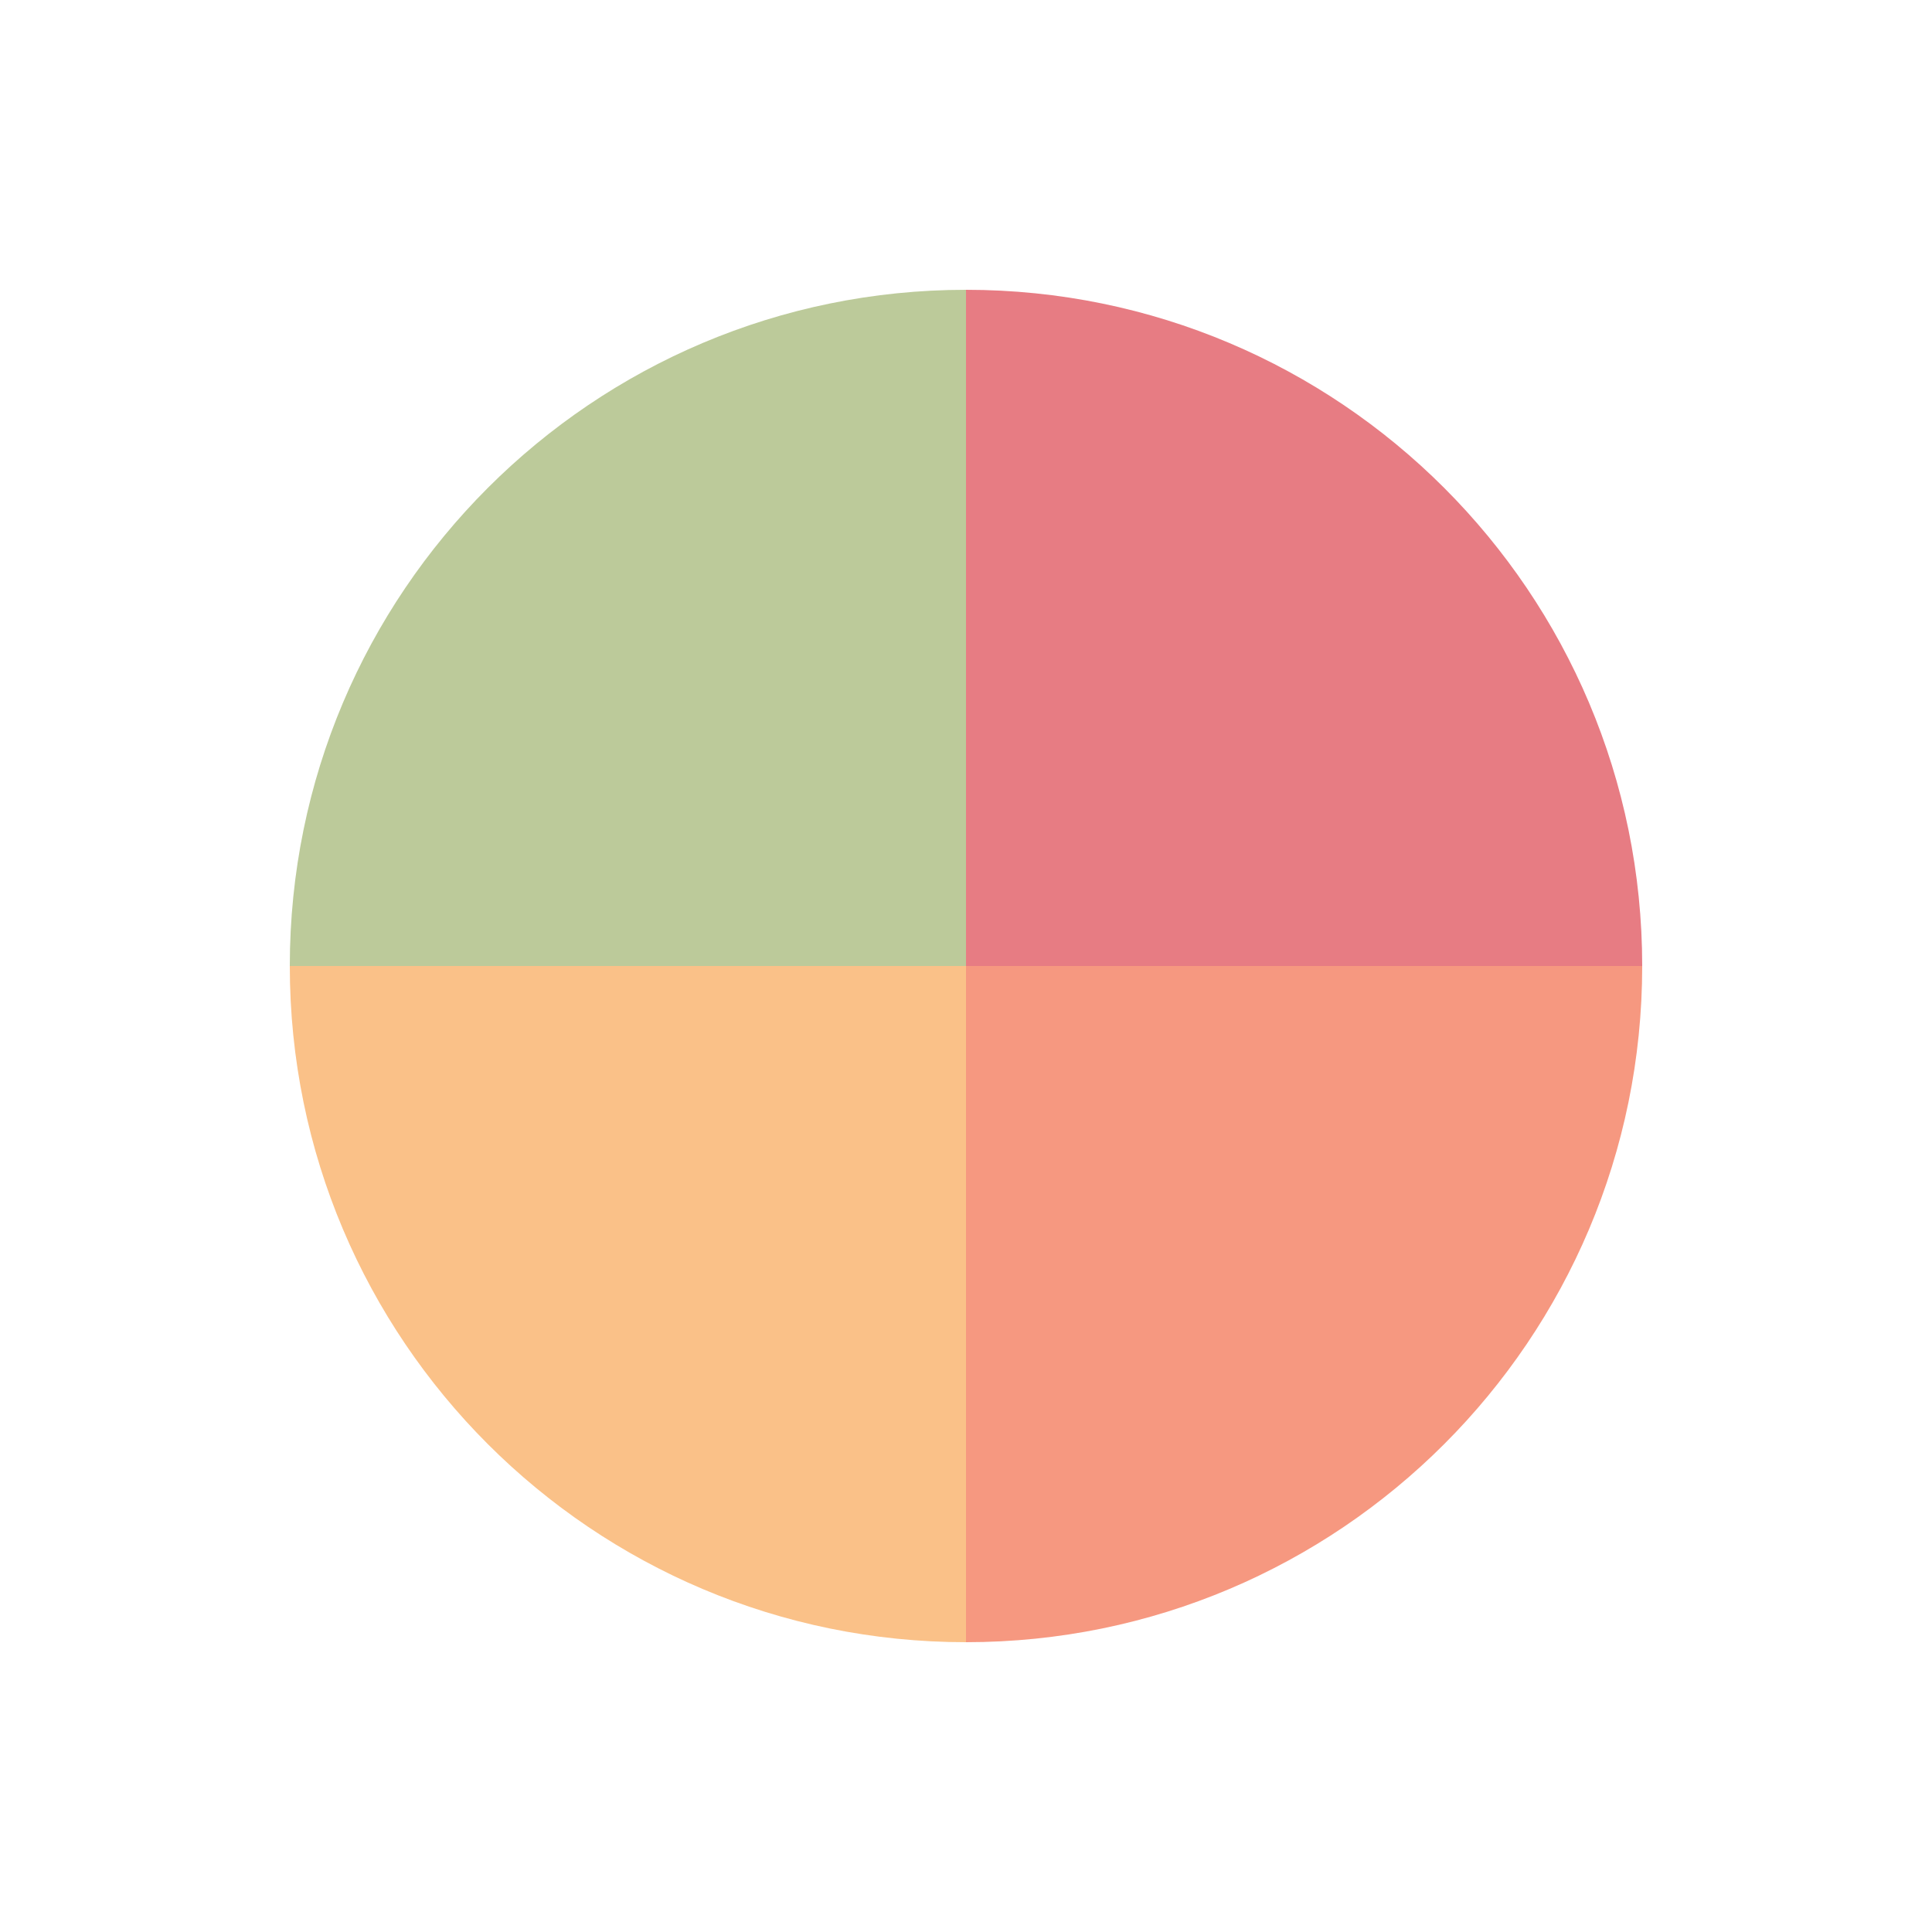
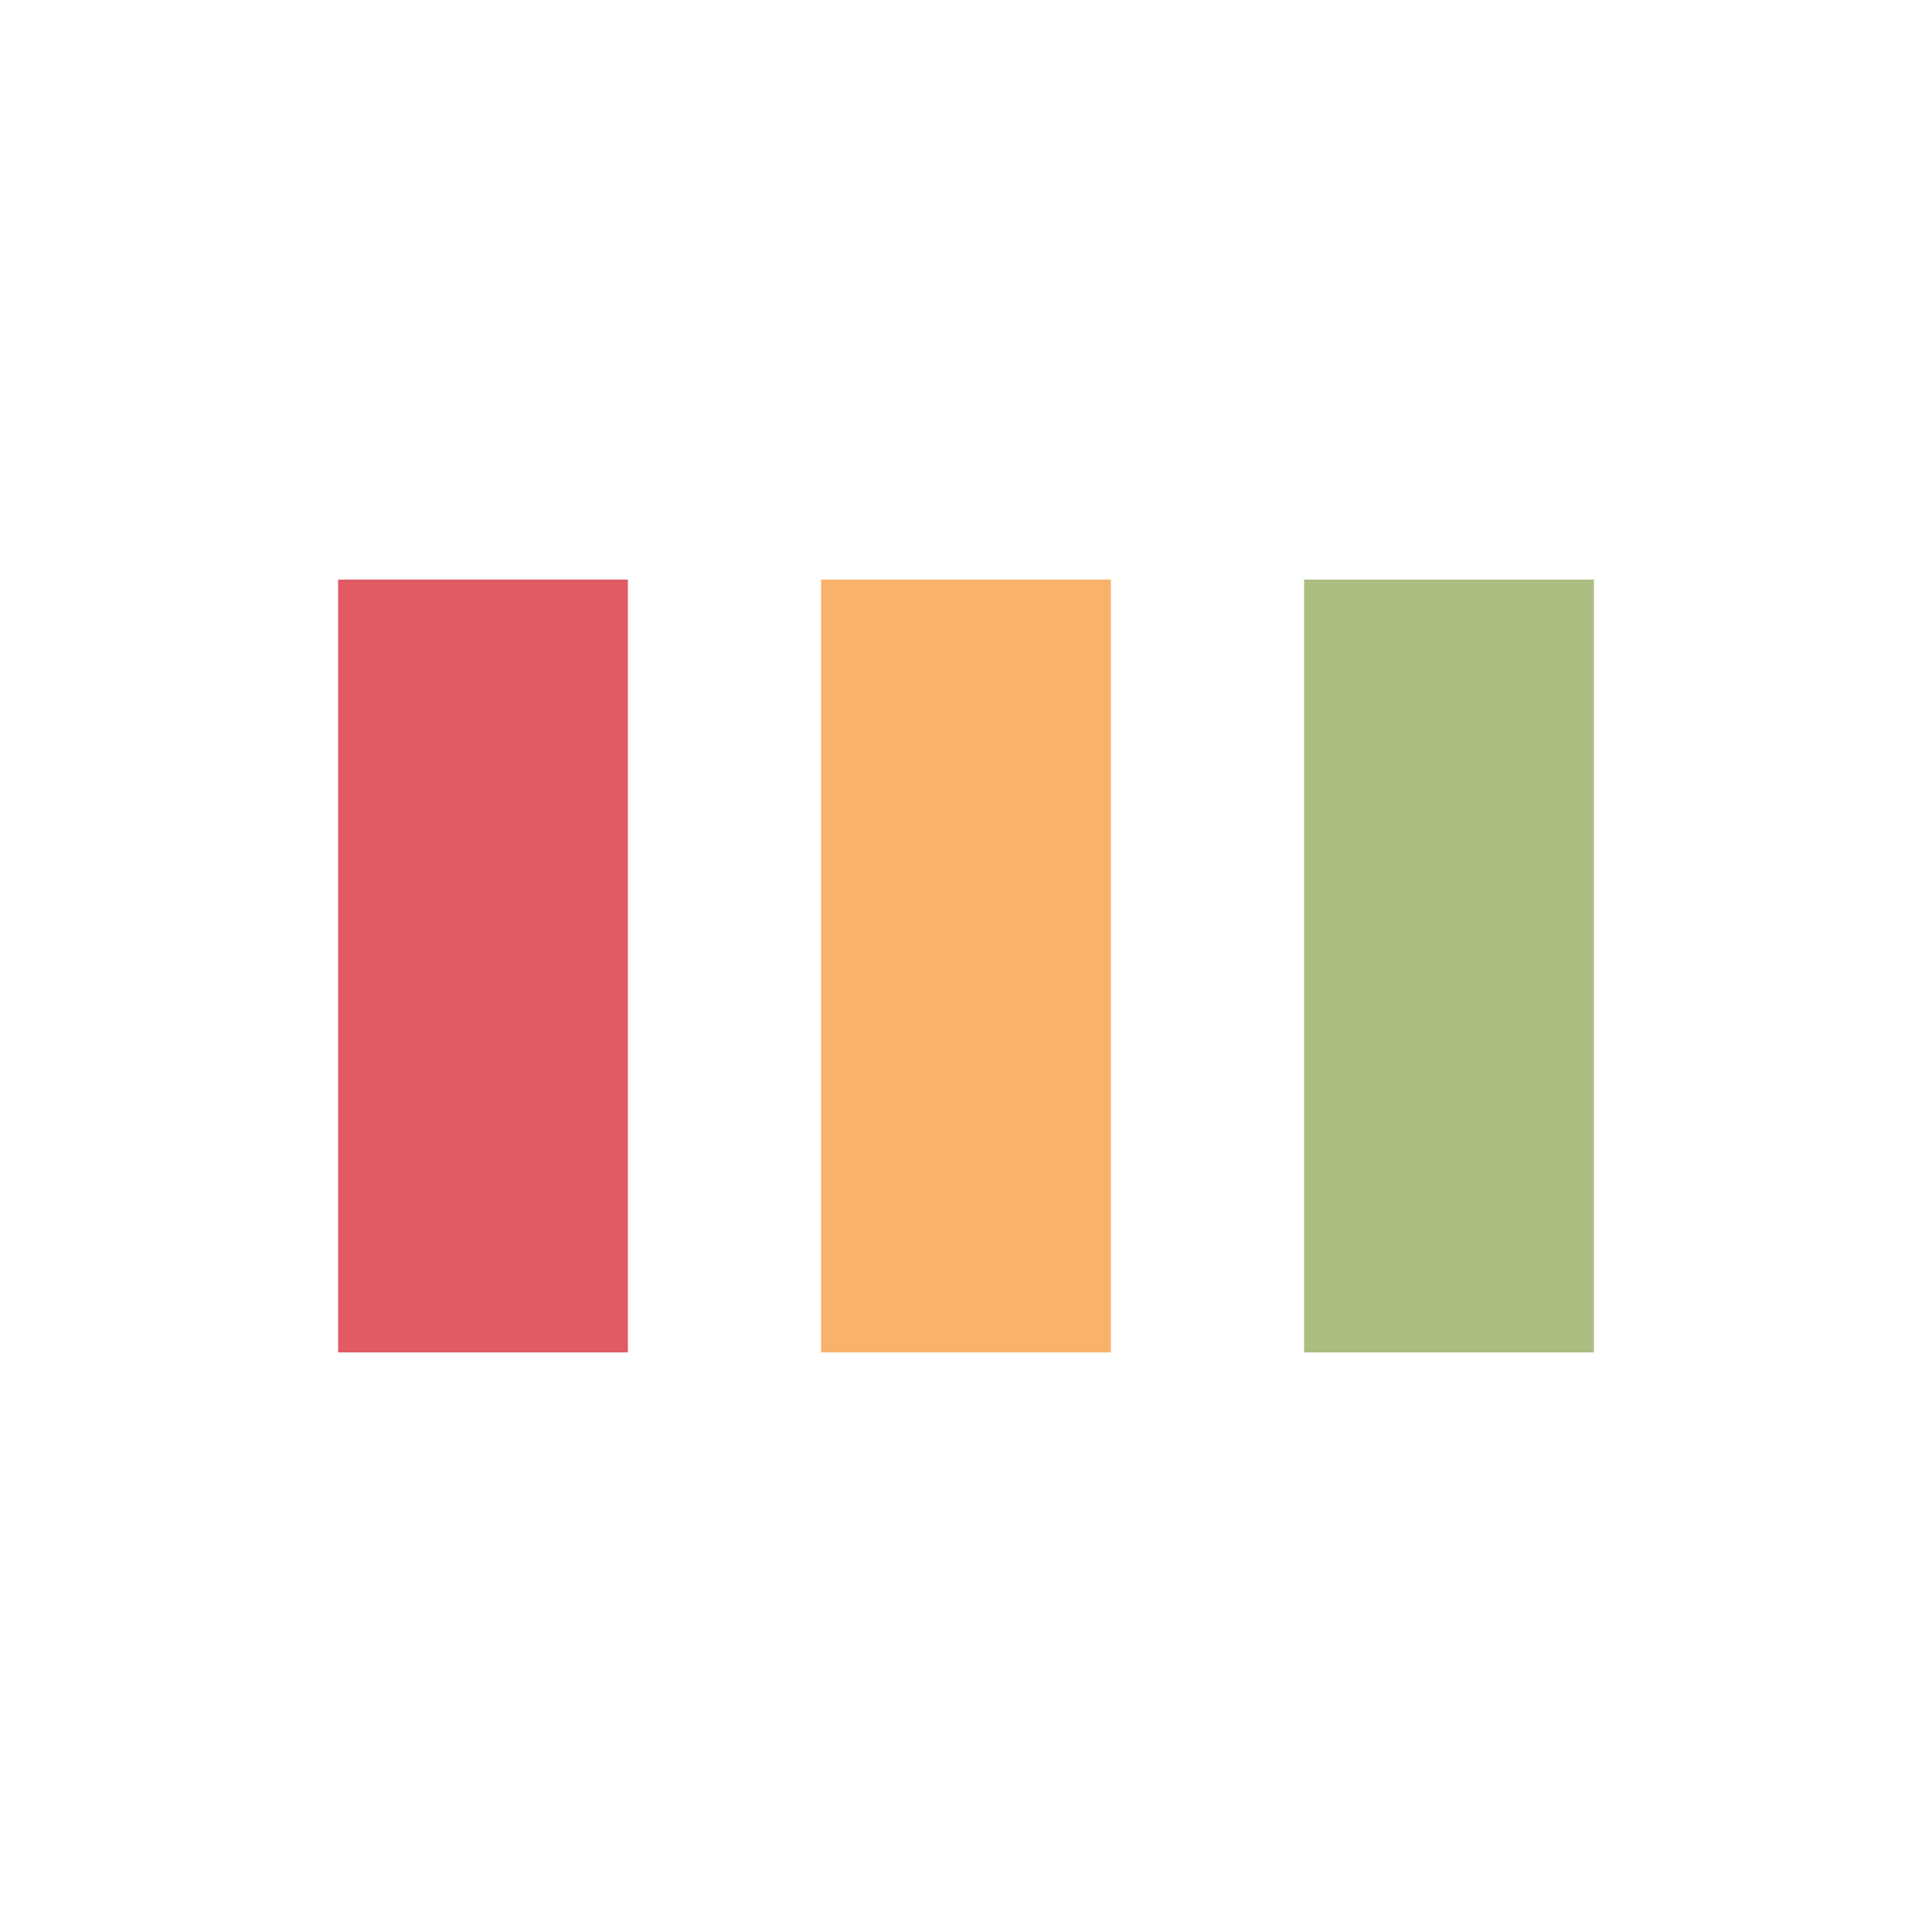
- <svg xmlns="http://www.w3.org/2000/svg" style="margin: auto; background: rgb(255, 255, 255); display: block; shape-rendering: auto;" width="200px" height="200px" viewBox="0 0 100 100" preserveAspectRatio="xMidYMid">
-   <g transform="translate(50 50)">
-     <g transform="scale(0.7)">
-       <g transform="translate(-50 -50)">
-         <g>
-           <animateTransform attributeName="transform" type="rotate" repeatCount="indefinite" values="0 50 50;360 50 50" keyTimes="0;1" dur="0.758s" />
-           <path fill-opacity="0.8" fill="#e15b64" d="M50 50L50 0A50 50 0 0 1 100 50Z" />
-         </g>
-         <g>
-           <animateTransform attributeName="transform" type="rotate" repeatCount="indefinite" values="0 50 50;360 50 50" keyTimes="0;1" dur="1.01s" />
-           <path fill-opacity="0.8" fill="#f47e60" d="M50 50L50 0A50 50 0 0 1 100 50Z" transform="rotate(90 50 50)" />
-         </g>
-         <g>
-           <animateTransform attributeName="transform" type="rotate" repeatCount="indefinite" values="0 50 50;360 50 50" keyTimes="0;1" dur="1.515s" />
-           <path fill-opacity="0.8" fill="#f8b26a" d="M50 50L50 0A50 50 0 0 1 100 50Z" transform="rotate(180 50 50)" />
-         </g>
-         <g>
-           <animateTransform attributeName="transform" type="rotate" repeatCount="indefinite" values="0 50 50;360 50 50" keyTimes="0;1" dur="3.03s" />
-           <path fill-opacity="0.8" fill="#abbd81" d="M50 50L50 0A50 50 0 0 1 100 50Z" transform="rotate(270 50 50)" />
-         </g>
-       </g>
-     </g>
-   </g>
+ <svg xmlns="http://www.w3.org/2000/svg" style="margin: auto; background: rgba(255, 255, 255, 0); display: block; shape-rendering: auto;" width="200px" height="200px" viewBox="0 0 100 100" preserveAspectRatio="xMidYMid">
+   <rect x="17.5" y="30" width="15" height="40" fill="#e15b64">
+     <animate attributeName="y" repeatCount="indefinite" dur="1s" calcMode="spline" keyTimes="0;0.5;1" values="18;30;30" keySplines="0 0.5 0.5 1;0 0.5 0.5 1" begin="-0.2s" />
+     <animate attributeName="height" repeatCount="indefinite" dur="1s" calcMode="spline" keyTimes="0;0.5;1" values="64;40;40" keySplines="0 0.5 0.5 1;0 0.5 0.5 1" begin="-0.2s" />
+   </rect>
+   <rect x="42.5" y="30" width="15" height="40" fill="#f8b26a">
+     <animate attributeName="y" repeatCount="indefinite" dur="1s" calcMode="spline" keyTimes="0;0.5;1" values="21;30;30" keySplines="0 0.5 0.5 1;0 0.5 0.5 1" begin="-0.1s" />
+     <animate attributeName="height" repeatCount="indefinite" dur="1s" calcMode="spline" keyTimes="0;0.5;1" values="58;40;40" keySplines="0 0.5 0.5 1;0 0.5 0.5 1" begin="-0.1s" />
+   </rect>
+   <rect x="67.5" y="30" width="15" height="40" fill="#abbd81">
+     <animate attributeName="y" repeatCount="indefinite" dur="1s" calcMode="spline" keyTimes="0;0.5;1" values="21;30;30" keySplines="0 0.5 0.5 1;0 0.5 0.5 1" />
+     <animate attributeName="height" repeatCount="indefinite" dur="1s" calcMode="spline" keyTimes="0;0.5;1" values="58;40;40" keySplines="0 0.5 0.5 1;0 0.5 0.5 1" />
+   </rect>
</svg>
